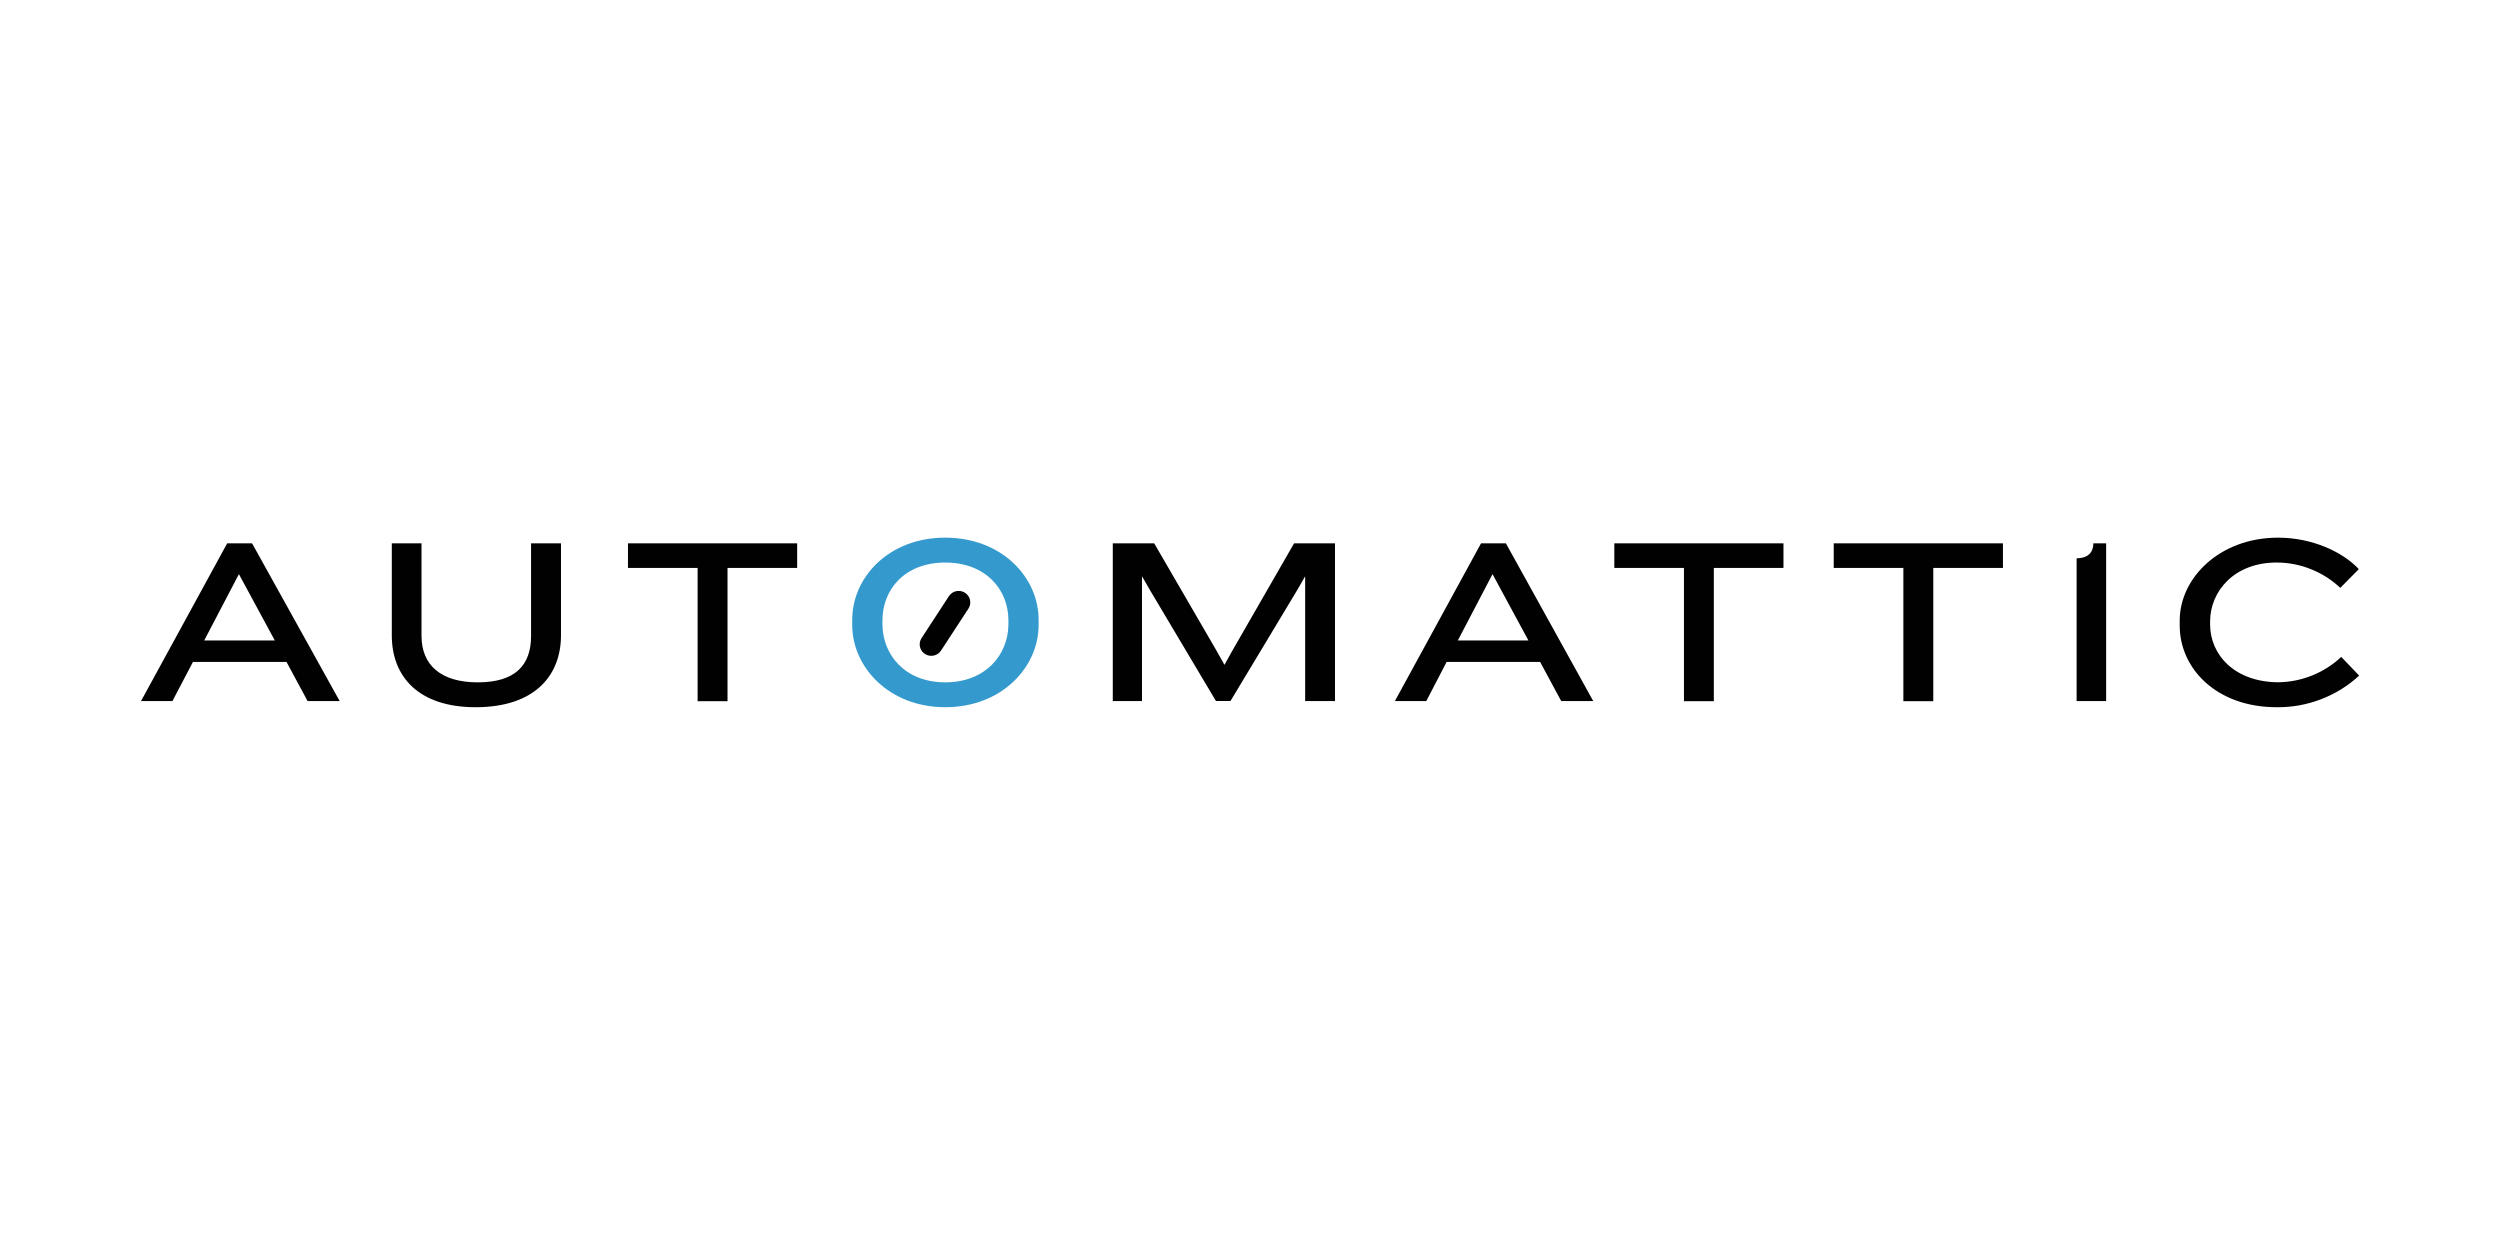
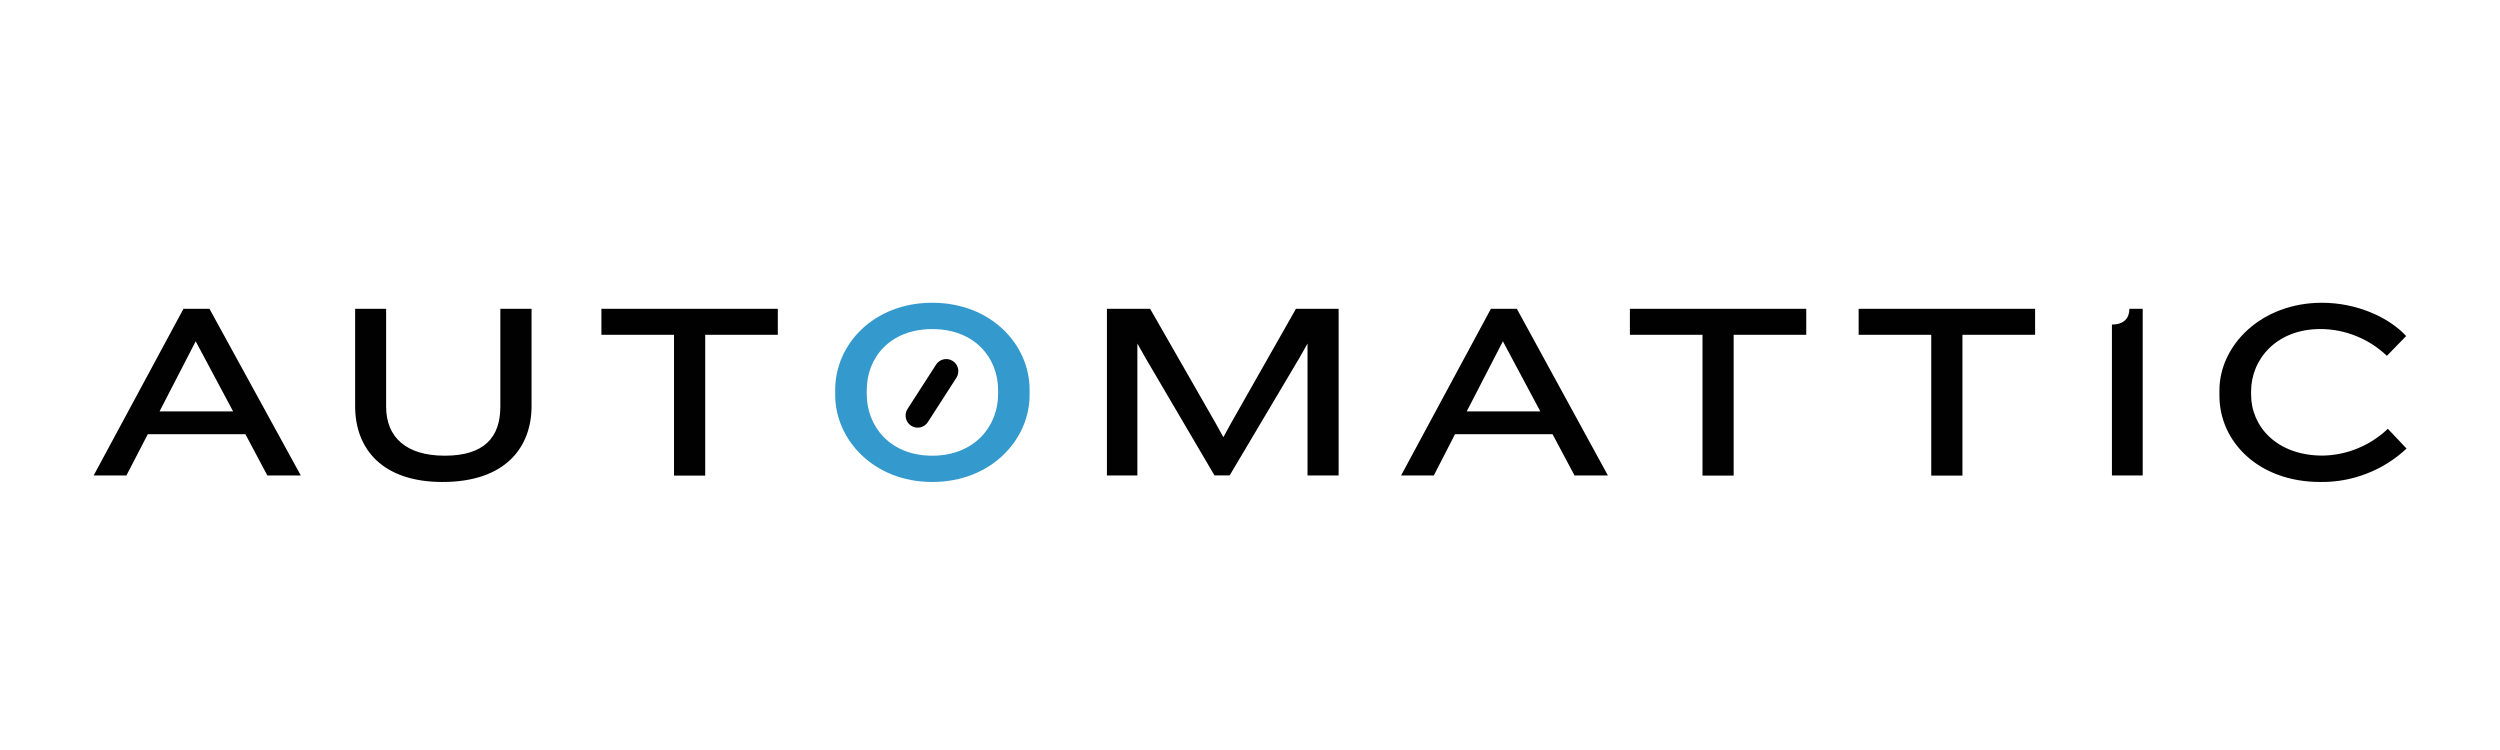
- <svg xmlns="http://www.w3.org/2000/svg" width="500" zoomAndPan="magnify" viewBox="0 0 375 187.5" height="250" preserveAspectRatio="xMidYMid meet" version="1.0">
+ <svg xmlns="http://www.w3.org/2000/svg" width="500" zoomAndPan="magnify" viewBox="0 0 375 112.5" height="150" preserveAspectRatio="xMidYMid meet" version="1.0">
  <defs>
-     <clipPath id="23b507b4f7">
-       <path d="M 127 80.648 L 156 80.648 L 156 106.082 L 127 106.082 Z M 127 80.648 " clip-rule="nonzero" />
+     <clipPath id="f777461762">
+       <path d="M 125 45.414 L 155 45.414 L 155 72.297 L 125 72.297 Z M 125 45.414 " clip-rule="nonzero" />
    </clipPath>
-     <clipPath id="58a20b785d">
-       <path d="M 21 80.648 L 354 80.648 L 354 106.082 L 21 106.082 Z M 21 80.648 " clip-rule="nonzero" />
+     <clipPath id="02f4c672fa">
+       <path d="M 14 45.414 L 361 45.414 L 361 72.297 L 14 72.297 Z M 14 45.414 " clip-rule="nonzero" />
    </clipPath>
  </defs>
-   <g clip-path="url(#23b507b4f7)">
-     <path fill="#3499cd" d="M 141.789 106.082 C 133.32 106.082 127.832 100.039 127.832 93.754 L 127.832 92.977 C 127.832 86.582 133.32 80.648 141.789 80.648 C 150.254 80.648 155.793 86.582 155.793 92.977 L 155.793 93.754 C 155.793 100.039 150.301 106.082 141.789 106.082 Z M 151.262 93.043 C 151.262 88.461 147.898 84.383 141.789 84.383 C 135.676 84.383 132.367 88.465 132.367 93.043 L 132.367 93.613 C 132.367 98.195 135.73 102.352 141.789 102.352 C 147.844 102.352 151.262 98.195 151.262 93.613 Z M 151.262 93.043 " fill-opacity="1" fill-rule="nonzero" />
+   <g clip-path="url(#f777461762)">
+     <path fill="#3499cd" d="M 139.836 72.297 C 131.008 72.297 125.281 65.91 125.281 59.266 L 125.281 58.445 C 125.281 51.688 131.008 45.414 139.836 45.414 C 148.664 45.414 154.438 51.688 154.438 58.445 L 154.438 59.266 C 154.438 65.91 148.711 72.297 139.836 72.297 Z M 149.715 58.516 C 149.715 53.672 146.207 49.363 139.836 49.363 C 133.465 49.363 130.012 53.68 130.012 58.516 L 130.012 59.121 C 130.012 63.961 133.52 68.355 139.836 68.355 C 146.152 68.355 149.715 63.961 149.715 59.121 Z M 149.715 58.516 " fill-opacity="1" fill-rule="nonzero" />
  </g>
-   <g clip-path="url(#58a20b785d)">
-     <path fill="#010101" d="M 46.137 105.156 L 42.98 99.293 L 28.941 99.293 L 25.867 105.156 L 21.156 105.156 L 34.078 81.5 L 37.812 81.5 L 50.949 105.156 Z M 35.836 86.117 L 30.633 96.066 L 41.219 96.066 Z M 71.336 106.082 C 62.754 106.082 58.77 101.461 58.77 95.32 L 58.77 81.5 L 63.227 81.5 L 63.227 95.387 C 63.227 99.754 66.133 102.352 71.656 102.352 C 77.332 102.352 79.66 99.754 79.66 95.387 L 79.66 81.5 L 84.148 81.5 L 84.148 95.301 C 84.148 101.18 80.379 106.082 71.336 106.082 Z M 109.129 85.195 L 109.129 105.176 L 104.641 105.176 L 104.641 85.195 L 94.195 85.195 L 94.195 81.5 L 119.574 81.5 L 119.574 85.195 Z M 195.773 105.156 L 195.773 86.438 L 194.59 88.5 L 184.574 105.148 L 182.391 105.148 L 172.484 88.5 L 171.297 86.438 L 171.297 105.156 L 166.918 105.156 L 166.918 81.5 L 173.129 81.5 L 182.551 97.73 L 183.668 99.727 L 184.777 97.73 L 194.113 81.5 L 200.25 81.5 L 200.25 105.156 Z M 234.18 105.156 L 231.02 99.293 L 216.992 99.293 L 213.945 105.156 L 209.234 105.156 L 222.156 81.5 L 225.883 81.5 L 238.984 105.156 Z M 223.879 86.117 L 218.676 96.066 L 229.262 96.066 Z M 257.074 85.195 L 257.074 105.176 L 252.594 105.176 L 252.594 85.195 L 242.148 85.195 L 242.148 81.5 L 267.52 81.5 L 267.52 85.195 Z M 289.992 85.195 L 289.992 105.176 L 285.504 105.176 L 285.504 85.195 L 275.059 85.195 L 275.059 81.5 L 300.441 81.5 L 300.441 85.195 Z M 311.492 105.156 L 311.492 83.738 C 313.281 83.738 314.004 82.781 314.004 81.5 L 315.922 81.5 L 315.922 105.156 Z M 351.043 88.18 C 349.754 86.965 348.285 86.031 346.637 85.375 C 344.988 84.715 343.273 84.383 341.492 84.379 C 335.109 84.379 331.516 88.715 331.516 93.223 L 331.516 93.68 C 331.516 98.156 335.141 102.34 341.816 102.34 C 343.562 102.305 345.246 101.961 346.859 101.305 C 348.477 100.648 349.918 99.727 351.184 98.535 L 353.875 101.34 C 352.199 102.887 350.289 104.07 348.148 104.891 C 346.008 105.711 343.789 106.109 341.492 106.082 C 332.449 106.082 326.957 100.254 326.957 93.859 L 326.957 93.082 C 326.957 86.688 332.953 80.648 341.711 80.648 C 346.77 80.648 351.367 82.746 353.824 85.371 Z M 142.34 89.422 L 138.23 95.723 C 138.105 95.91 138.023 96.121 137.98 96.344 C 137.941 96.566 137.945 96.793 137.992 97.016 C 138.039 97.238 138.129 97.441 138.262 97.629 C 138.391 97.816 138.555 97.973 138.746 98.098 L 138.754 98.098 C 138.945 98.223 139.156 98.305 139.383 98.348 C 139.609 98.387 139.836 98.383 140.062 98.336 C 140.285 98.289 140.492 98.199 140.684 98.07 C 140.871 97.941 141.027 97.781 141.152 97.59 L 145.266 91.289 C 145.391 91.098 145.473 90.891 145.516 90.664 C 145.555 90.441 145.551 90.219 145.504 89.996 C 145.453 89.773 145.363 89.566 145.234 89.379 C 145.102 89.191 144.941 89.035 144.746 88.914 L 144.742 88.91 C 144.547 88.785 144.34 88.703 144.113 88.664 C 143.887 88.621 143.66 88.625 143.434 88.672 C 143.211 88.723 143.004 88.809 142.812 88.941 C 142.625 89.07 142.465 89.23 142.34 89.422 Z M 142.34 89.422 " fill-opacity="1" fill-rule="nonzero" />
+   <g clip-path="url(#02f4c672fa)">
+     <path fill="#010101" d="M 40.098 71.316 L 36.809 65.125 L 22.172 65.125 L 18.965 71.316 L 14.051 71.316 L 27.523 46.316 L 31.418 46.316 L 45.117 71.316 Z M 29.355 51.195 L 23.93 61.711 L 34.969 61.711 Z M 66.371 72.297 C 57.426 72.297 53.27 67.41 53.27 60.922 L 53.27 46.316 L 57.918 46.316 L 57.918 60.992 C 57.918 65.609 60.949 68.355 66.707 68.355 C 72.625 68.355 75.051 65.609 75.051 60.992 L 75.051 46.316 L 79.734 46.316 L 79.734 60.902 C 79.734 67.117 75.805 72.297 66.371 72.297 Z M 105.781 50.223 L 105.781 71.34 L 101.102 71.34 L 101.102 50.223 L 90.211 50.223 L 90.211 46.316 L 116.672 46.316 L 116.672 50.223 Z M 196.129 71.316 L 196.129 51.531 L 194.895 53.715 L 184.449 71.312 L 182.172 71.312 L 171.84 53.715 L 170.605 51.531 L 170.605 71.316 L 166.039 71.316 L 166.039 46.316 L 172.516 46.316 L 182.34 63.469 L 183.504 65.582 L 184.66 63.469 L 194.395 46.316 L 200.793 46.316 L 200.793 71.316 Z M 236.176 71.316 L 232.879 65.125 L 218.254 65.125 L 215.074 71.316 L 210.164 71.316 L 223.637 46.316 L 227.523 46.316 L 241.184 71.316 Z M 225.434 51.195 L 220.008 61.711 L 231.047 61.711 Z M 260.047 50.223 L 260.047 71.34 L 255.375 71.34 L 255.375 50.223 L 244.484 50.223 L 244.484 46.316 L 270.938 46.316 L 270.938 50.223 Z M 294.367 50.223 L 294.367 71.34 L 289.688 71.34 L 289.688 50.223 L 278.797 50.223 L 278.797 46.316 L 305.266 46.316 L 305.266 50.223 Z M 316.789 71.316 L 316.789 48.68 C 318.656 48.68 319.406 47.668 319.406 46.316 L 321.406 46.316 L 321.406 71.316 Z M 358.031 53.375 C 356.688 52.094 355.156 51.105 353.434 50.41 C 351.715 49.715 349.926 49.363 348.07 49.355 C 341.414 49.355 337.664 53.938 337.664 58.703 L 337.664 59.191 C 337.664 63.922 341.449 68.34 348.41 68.34 C 350.23 68.305 351.984 67.941 353.668 67.25 C 355.352 66.555 356.855 65.578 358.176 64.32 L 360.984 67.285 C 359.234 68.922 357.242 70.172 355.008 71.039 C 352.777 71.906 350.465 72.324 348.07 72.297 C 338.641 72.297 332.914 66.137 332.914 59.379 L 332.914 58.555 C 332.914 51.801 339.168 45.414 348.297 45.414 C 353.574 45.414 358.367 47.633 360.926 50.406 Z M 140.414 54.688 L 136.125 61.348 C 135.996 61.547 135.91 61.77 135.867 62.004 C 135.824 62.242 135.828 62.477 135.879 62.715 C 135.93 62.949 136.02 63.164 136.156 63.363 C 136.293 63.562 136.465 63.727 136.664 63.855 L 136.672 63.859 C 136.871 63.992 137.094 64.078 137.328 64.121 C 137.562 64.164 137.801 64.16 138.035 64.109 C 138.27 64.059 138.484 63.965 138.684 63.828 C 138.879 63.691 139.043 63.523 139.176 63.32 L 143.461 56.66 C 143.59 56.457 143.676 56.238 143.719 56.004 C 143.762 55.766 143.758 55.531 143.711 55.293 C 143.66 55.059 143.566 54.844 143.43 54.645 C 143.293 54.445 143.125 54.281 142.922 54.152 L 142.914 54.148 C 142.715 54.016 142.496 53.93 142.258 53.887 C 142.023 53.844 141.785 53.848 141.551 53.898 C 141.316 53.949 141.102 54.043 140.902 54.18 C 140.707 54.316 140.543 54.484 140.414 54.688 Z M 140.414 54.688 " fill-opacity="1" fill-rule="nonzero" />
  </g>
</svg>
